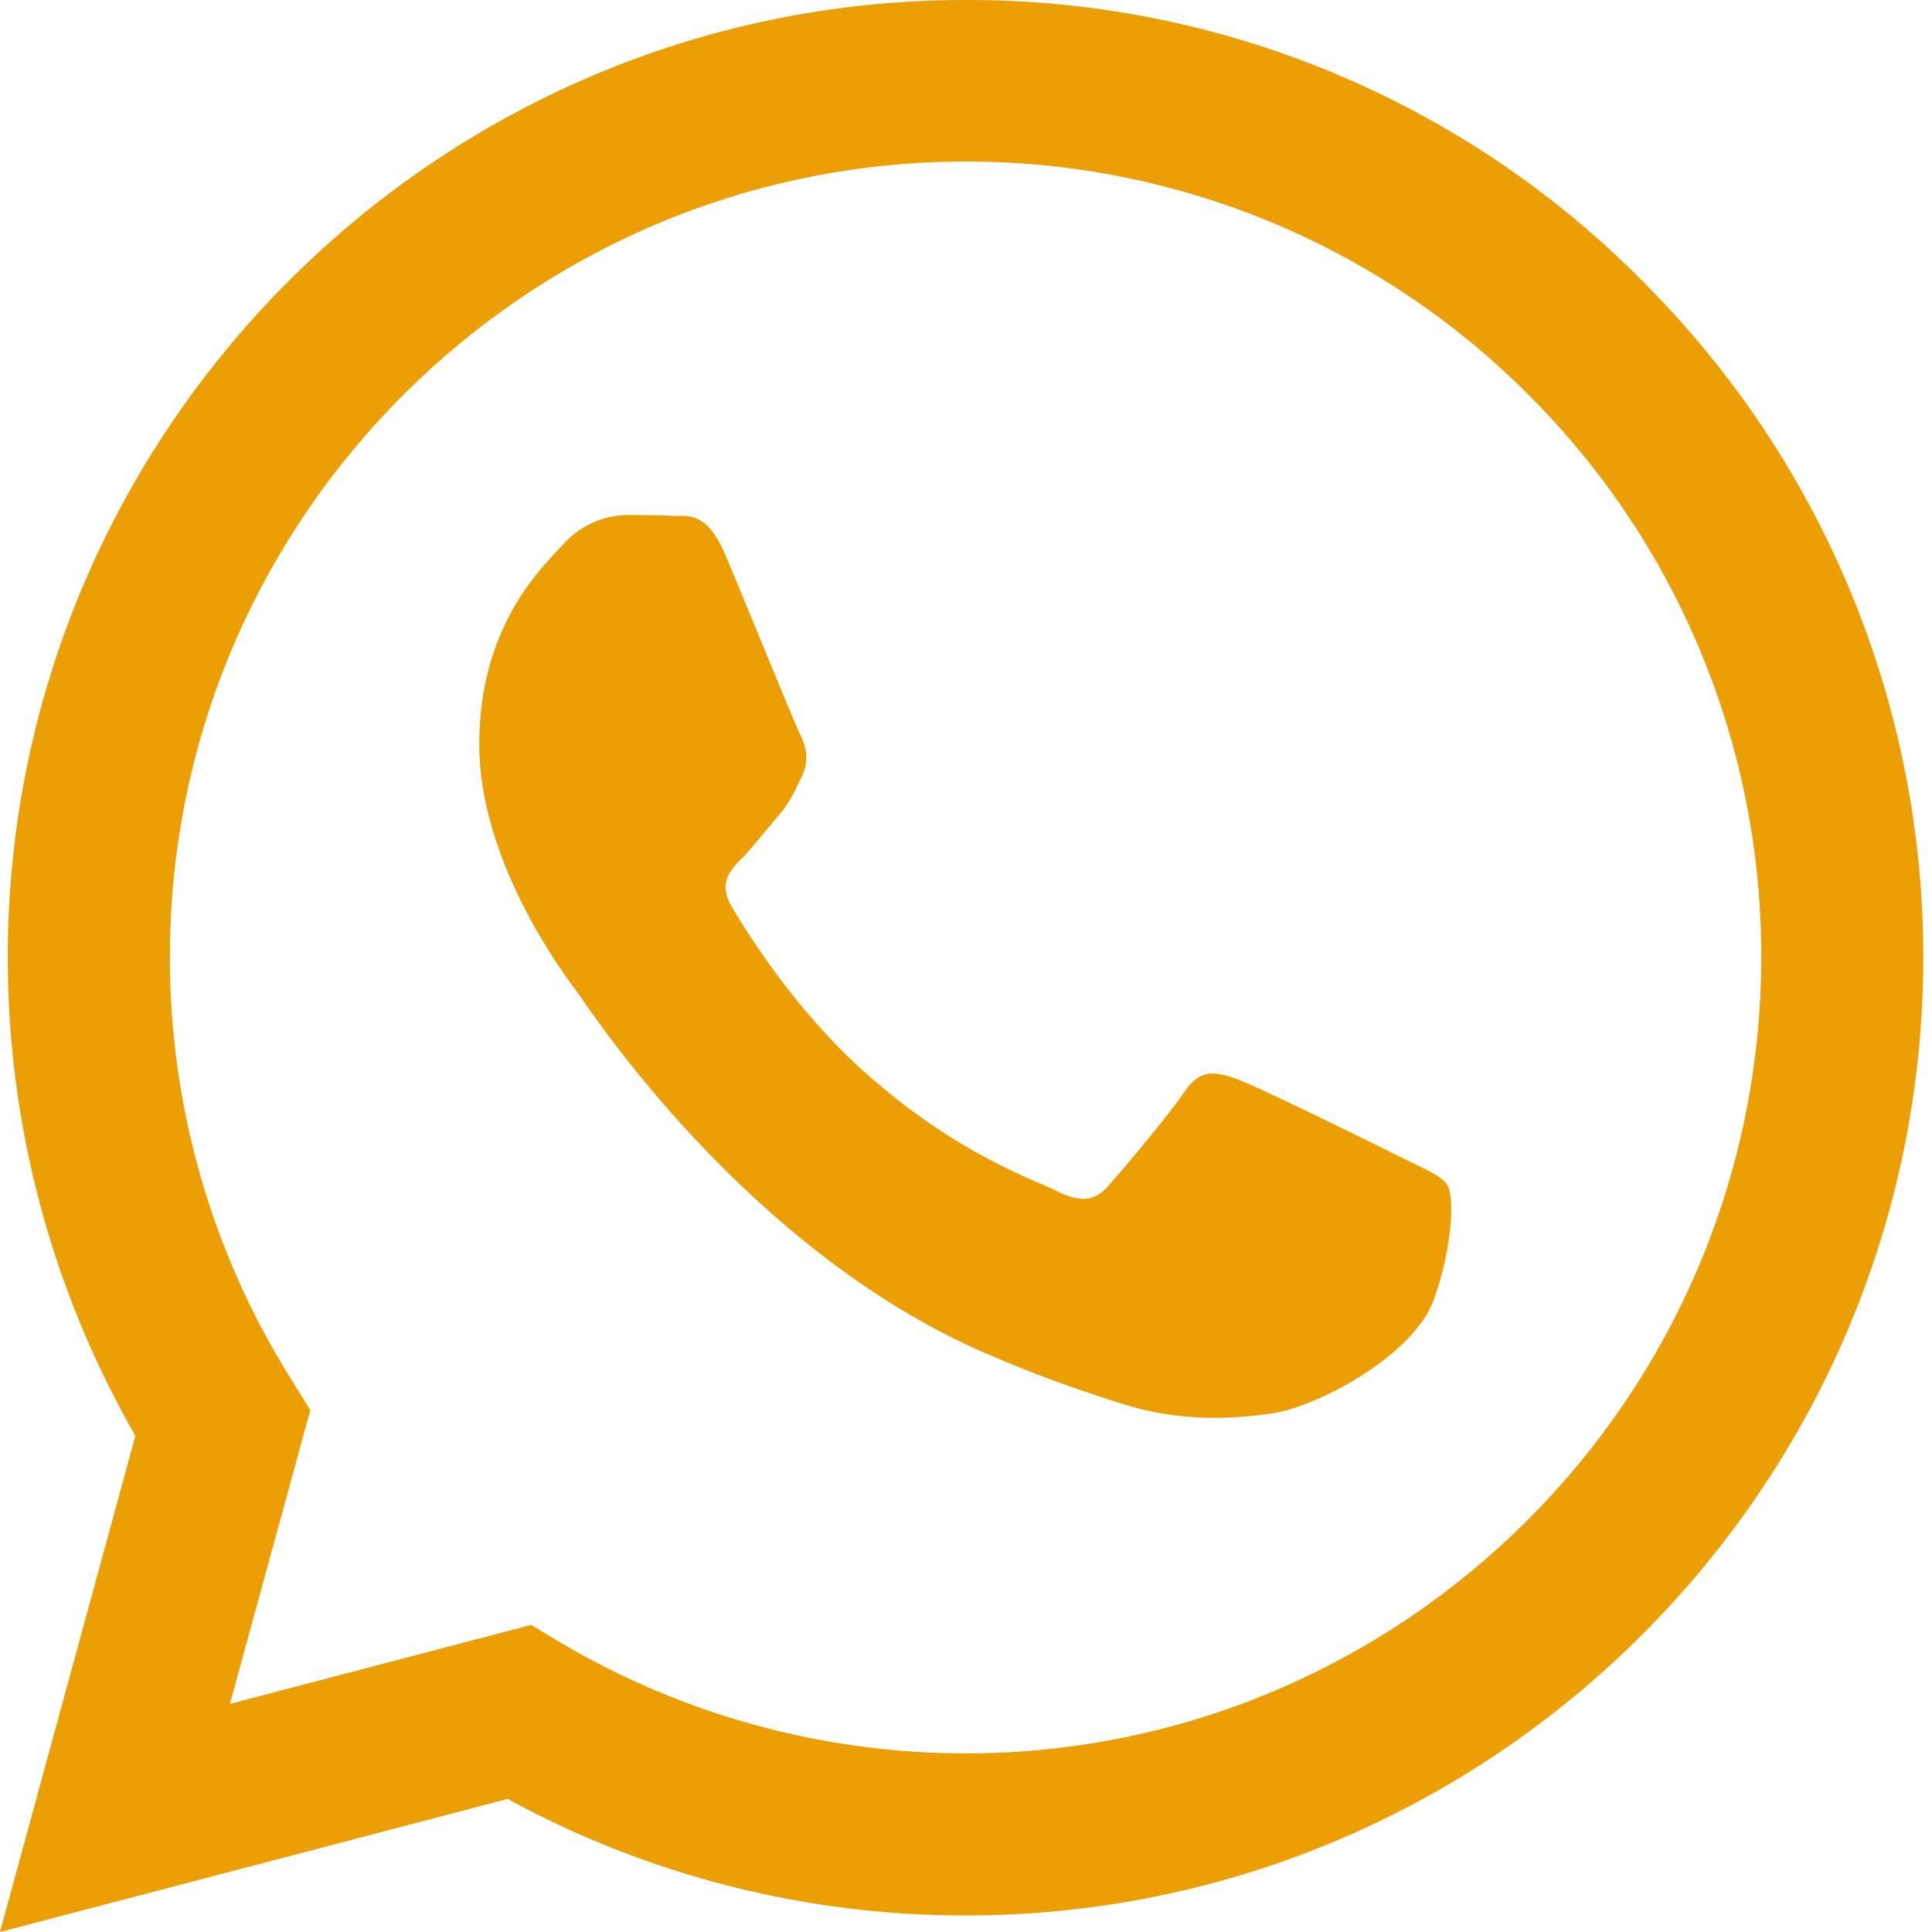
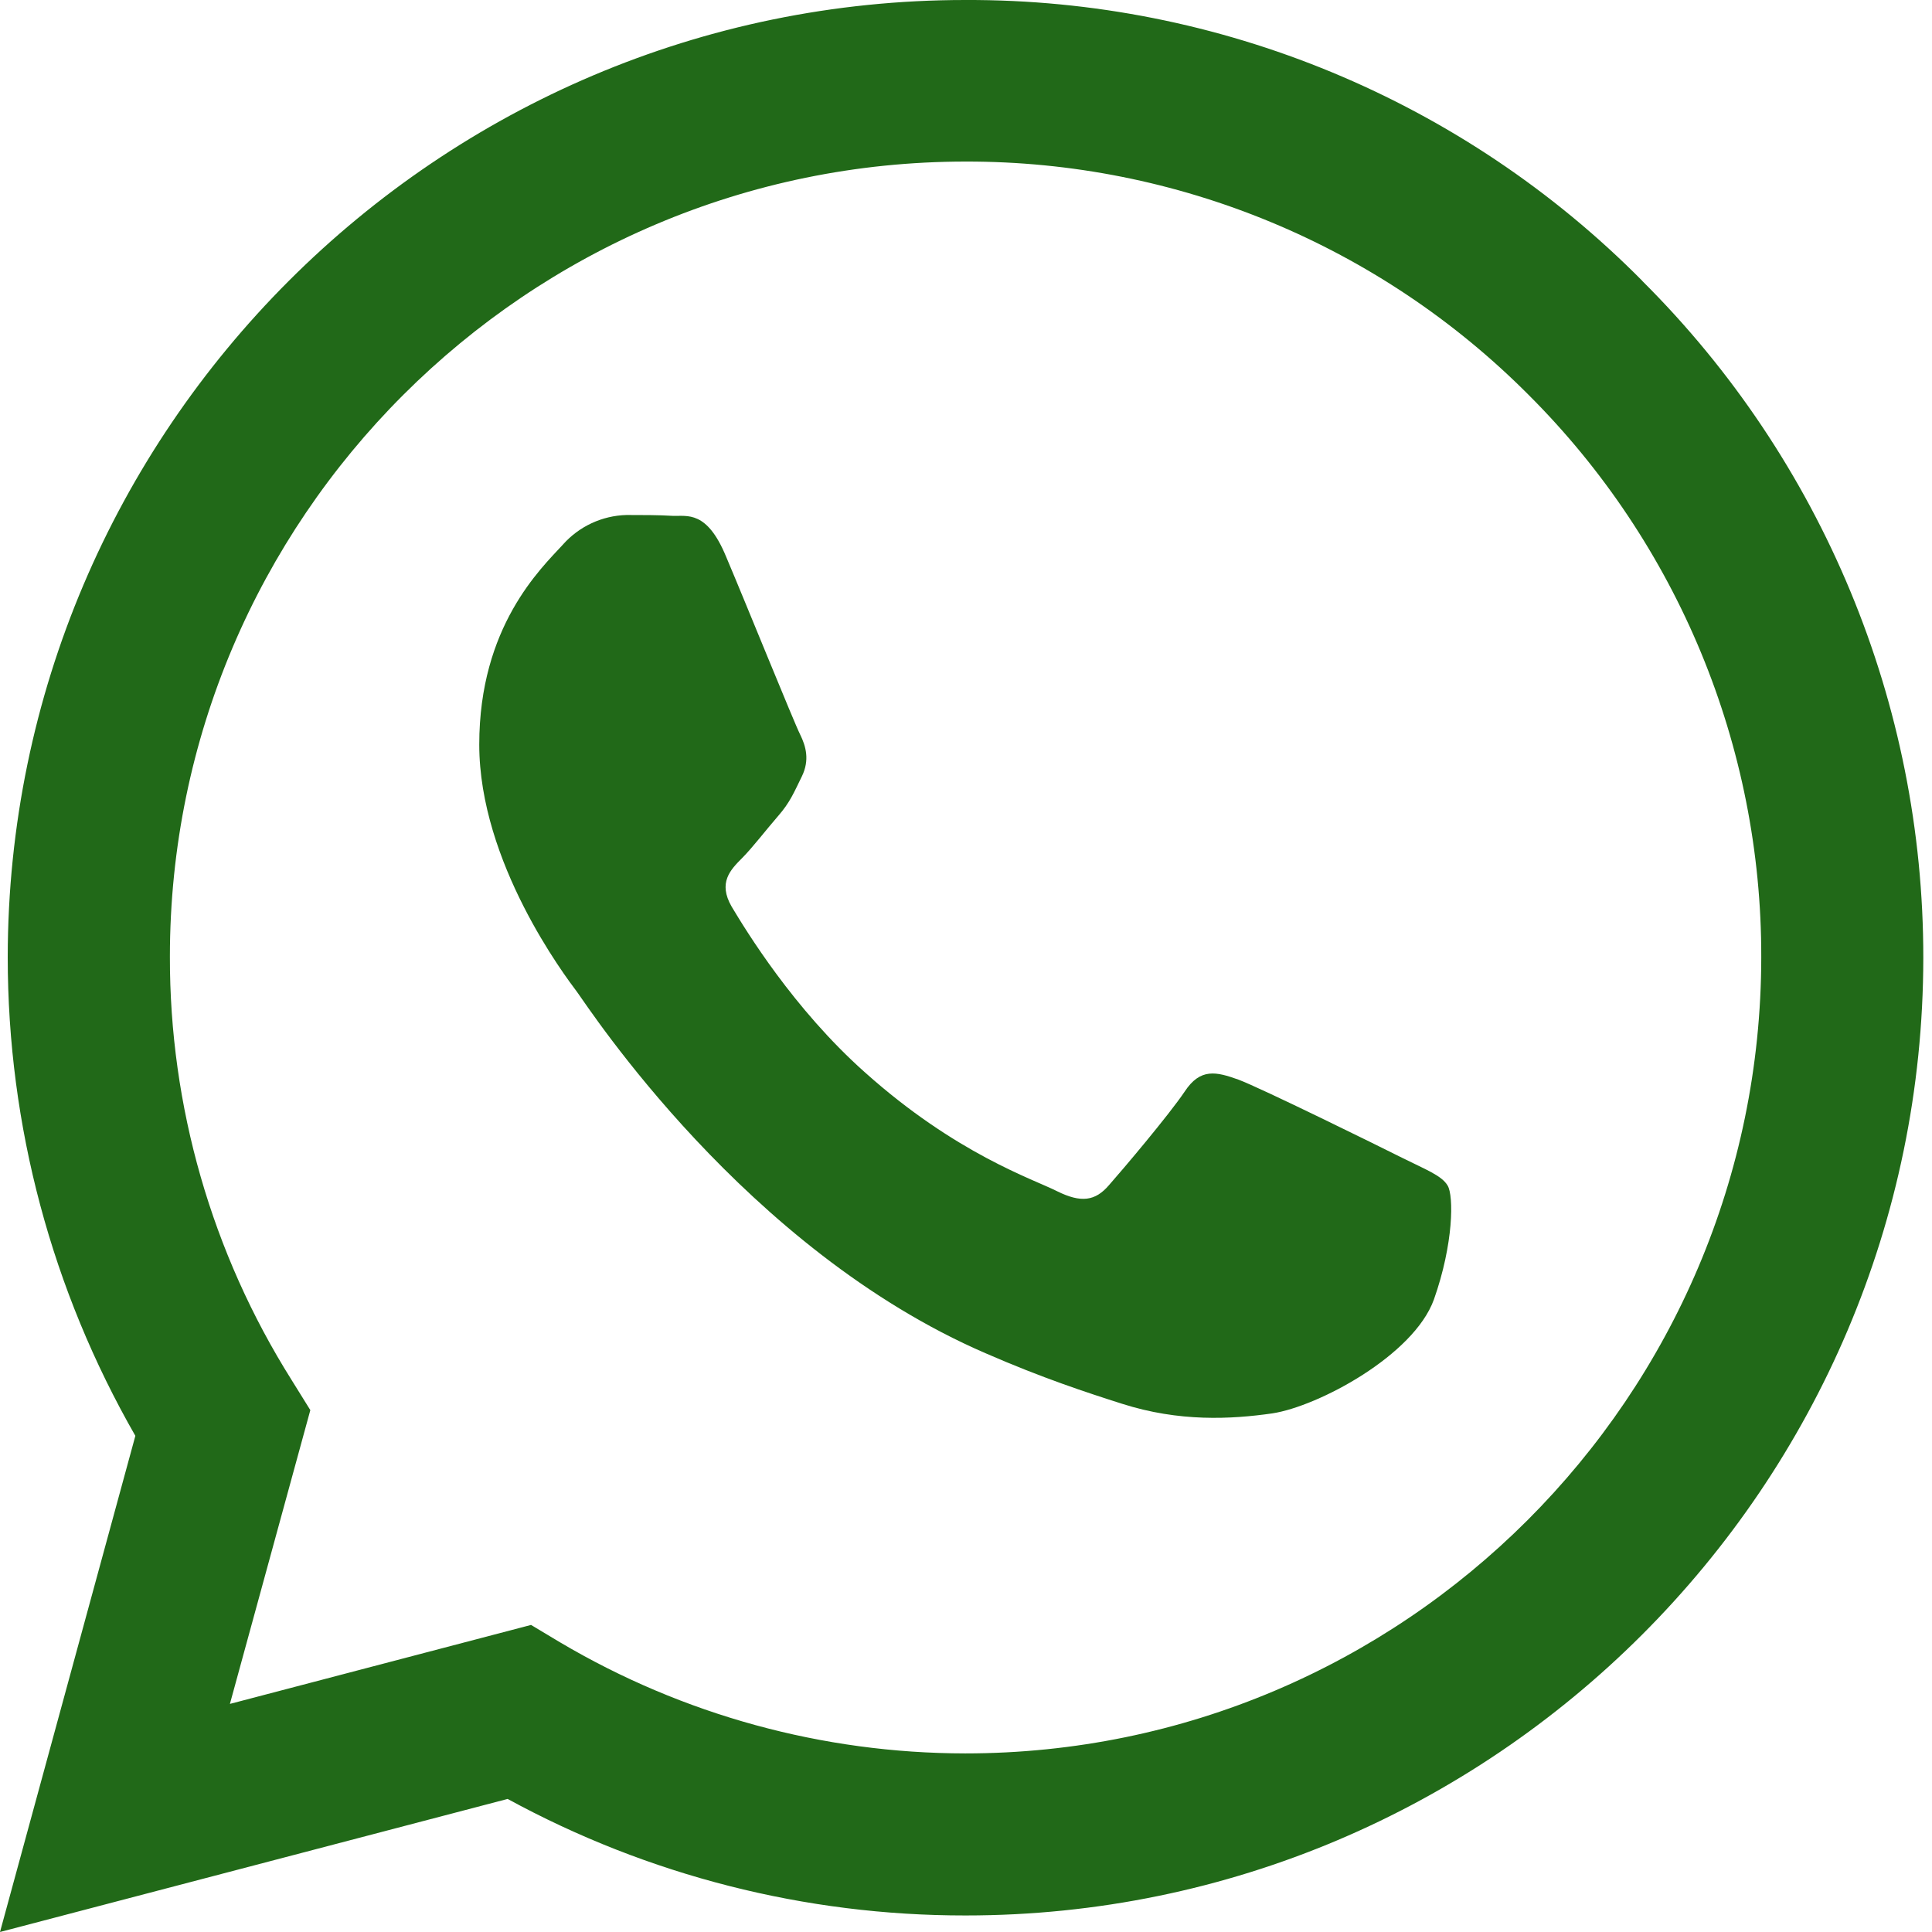
- <svg xmlns="http://www.w3.org/2000/svg" width="16" height="16" fill="#EC9F05" class="bi bi-whatsapp" viewBox="0 0 16 16">
+ <svg xmlns="http://www.w3.org/2000/svg" width="16" height="16" fill="#216918" class="bi bi-whatsapp" viewBox="0 0 16 16">
  <path d="M13.601 2.326A7.85 7.85 0 0 0 7.994 0C3.627 0 .068 3.558.064 7.926c0 1.399.366 2.76 1.057 3.965L0 16l4.204-1.102a7.9 7.9 0 0 0 3.79.965h.004c4.368 0 7.926-3.558 7.93-7.93A7.9 7.9 0 0 0 13.6 2.326zM7.994 14.521a6.6 6.6 0 0 1-3.356-.92l-.24-.144-2.494.654.666-2.433-.156-.251a6.56 6.56 0 0 1-1.007-3.505c0-3.626 2.957-6.584 6.591-6.584a6.56 6.56 0 0 1 4.66 1.931 6.56 6.56 0 0 1 1.928 4.66c-.004 3.639-2.961 6.592-6.592 6.592m3.615-4.934c-.197-.099-1.17-.578-1.353-.646-.182-.065-.315-.099-.445.099-.133.197-.513.646-.627.775-.114.133-.232.148-.43.05-.197-.1-.836-.308-1.592-.985-.59-.525-.985-1.175-1.103-1.372-.114-.198-.011-.304.088-.403.087-.088.197-.232.296-.346.1-.114.133-.198.198-.33.065-.134.034-.248-.015-.347-.05-.099-.445-1.076-.612-1.47-.16-.389-.323-.335-.445-.34-.114-.007-.247-.007-.38-.007a.73.73 0 0 0-.529.247c-.182.198-.691.677-.691 1.654s.71 1.916.81 2.049c.098.133 1.394 2.132 3.383 2.992.47.205.84.326 1.129.418.475.152.904.129 1.246.08.38-.058 1.171-.48 1.338-.943.164-.464.164-.86.114-.943-.049-.084-.182-.133-.38-.232" />
</svg>
